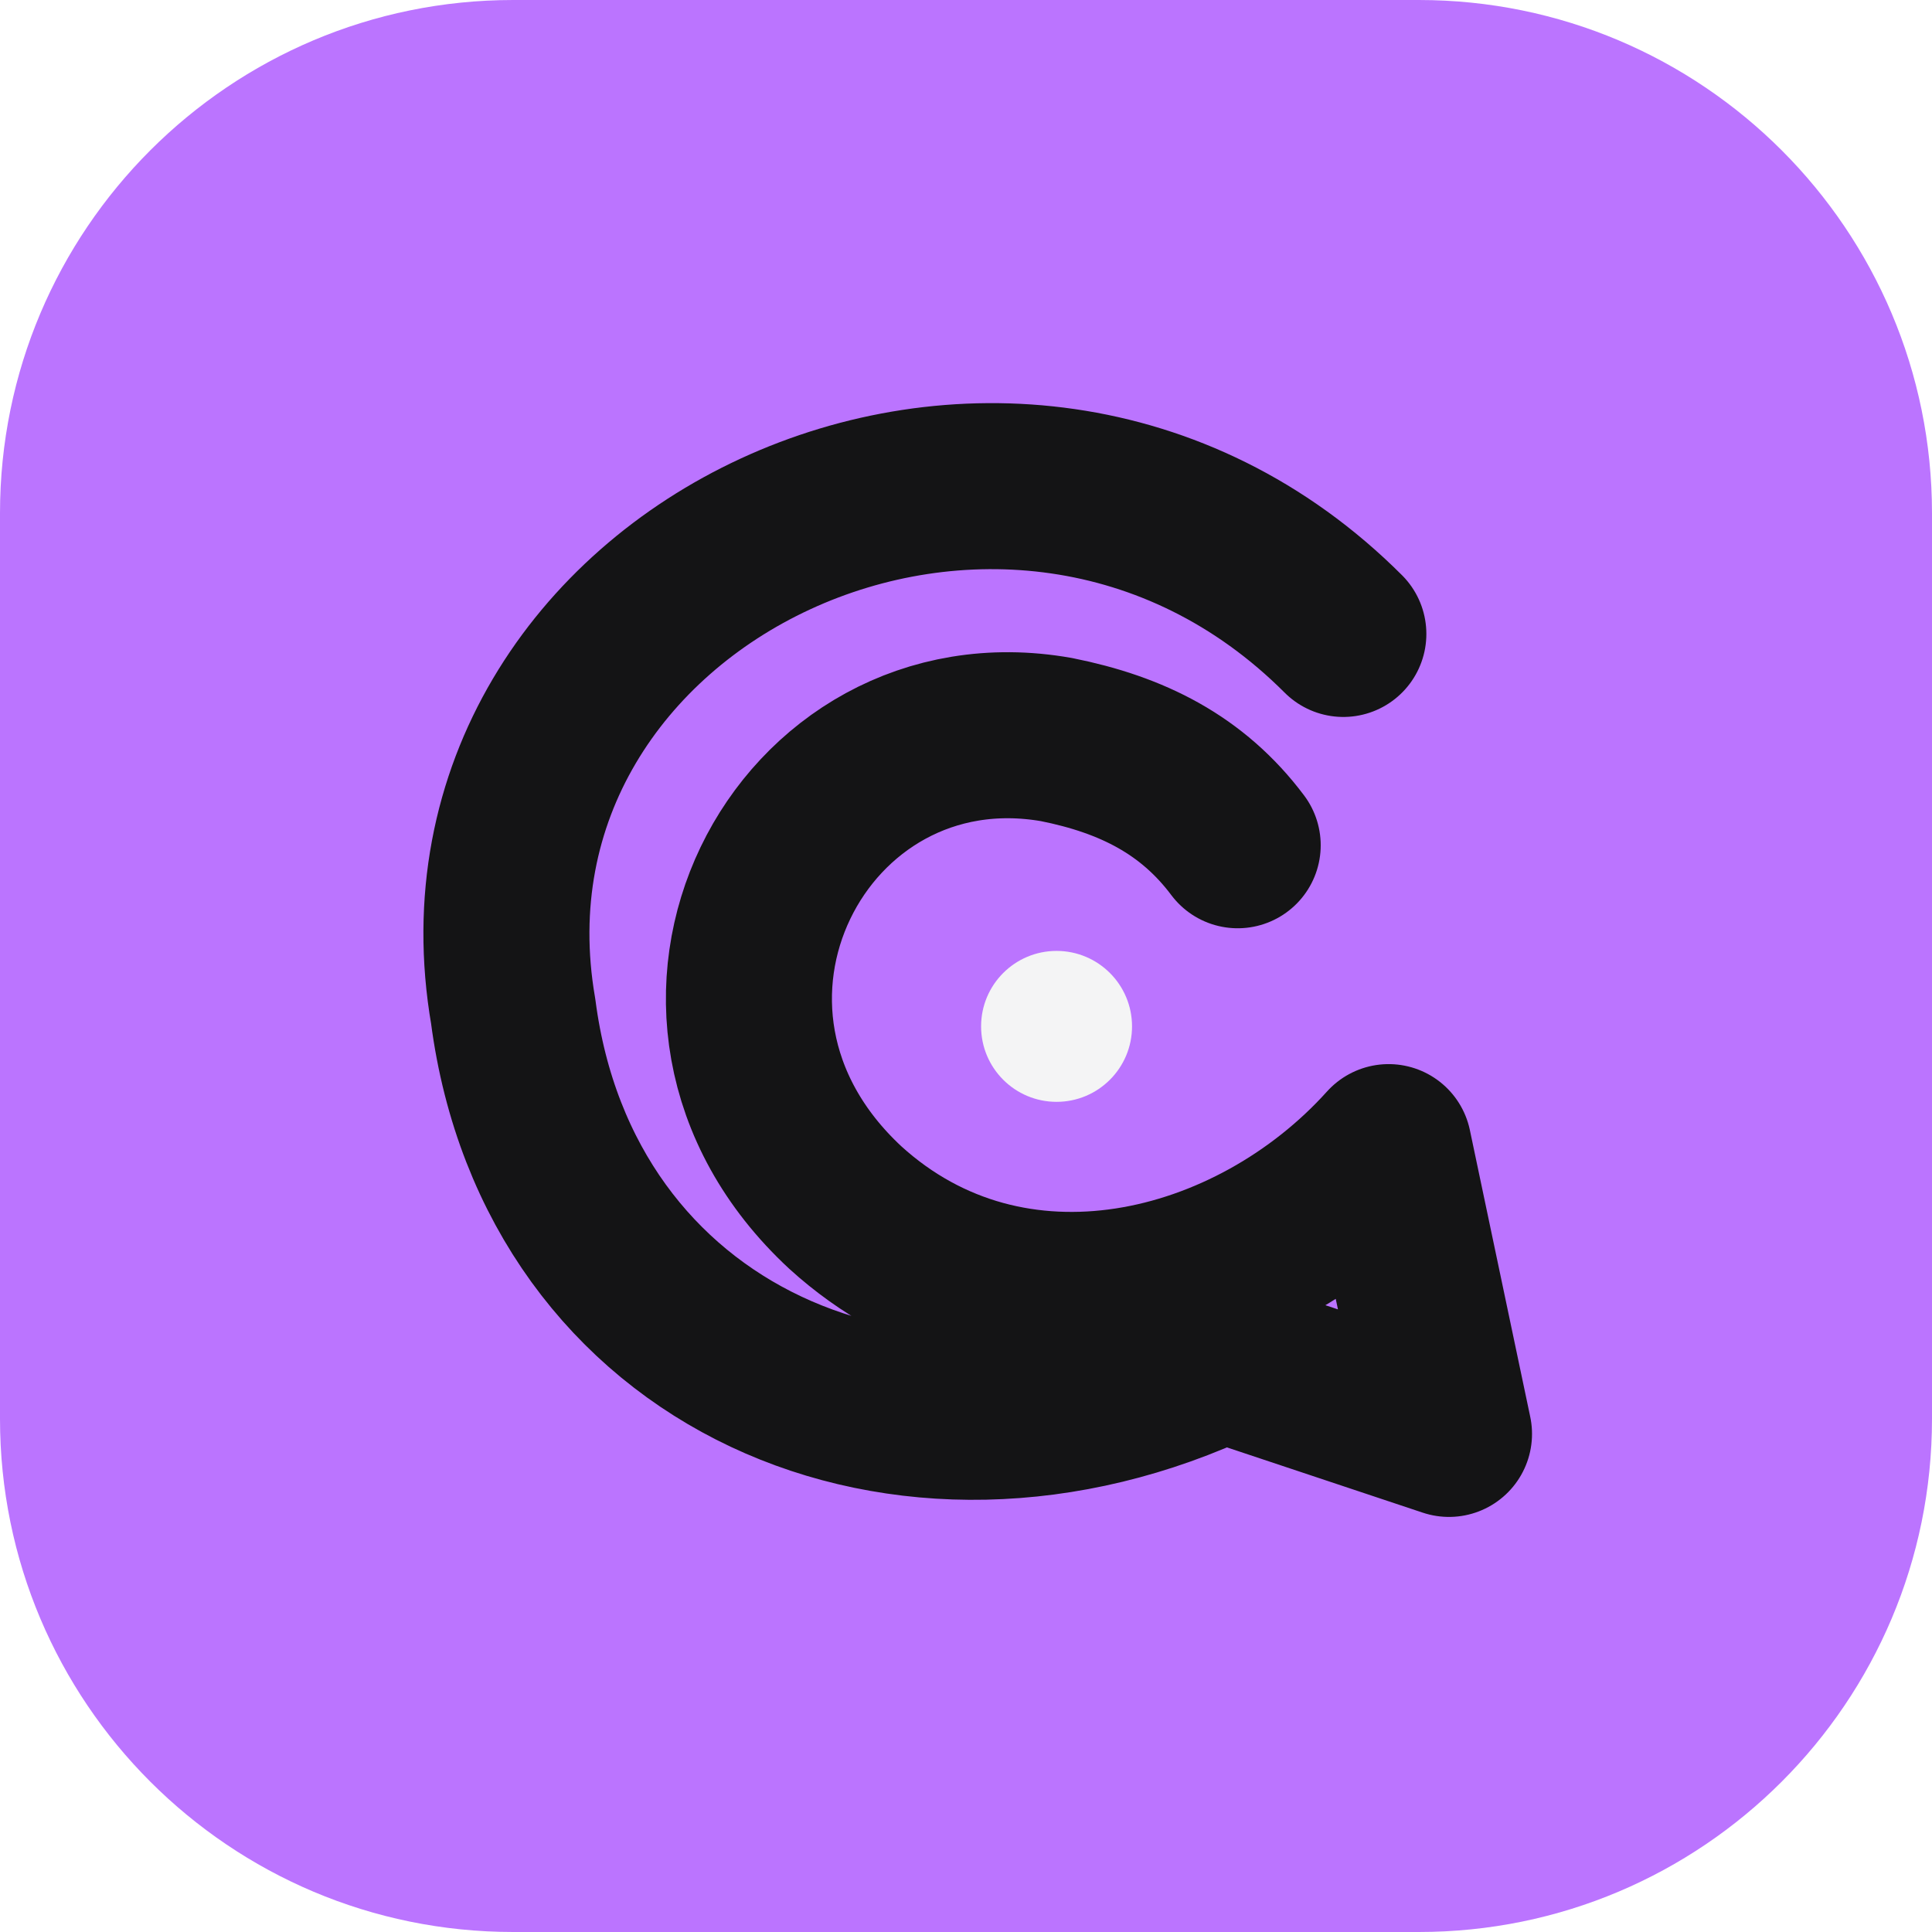
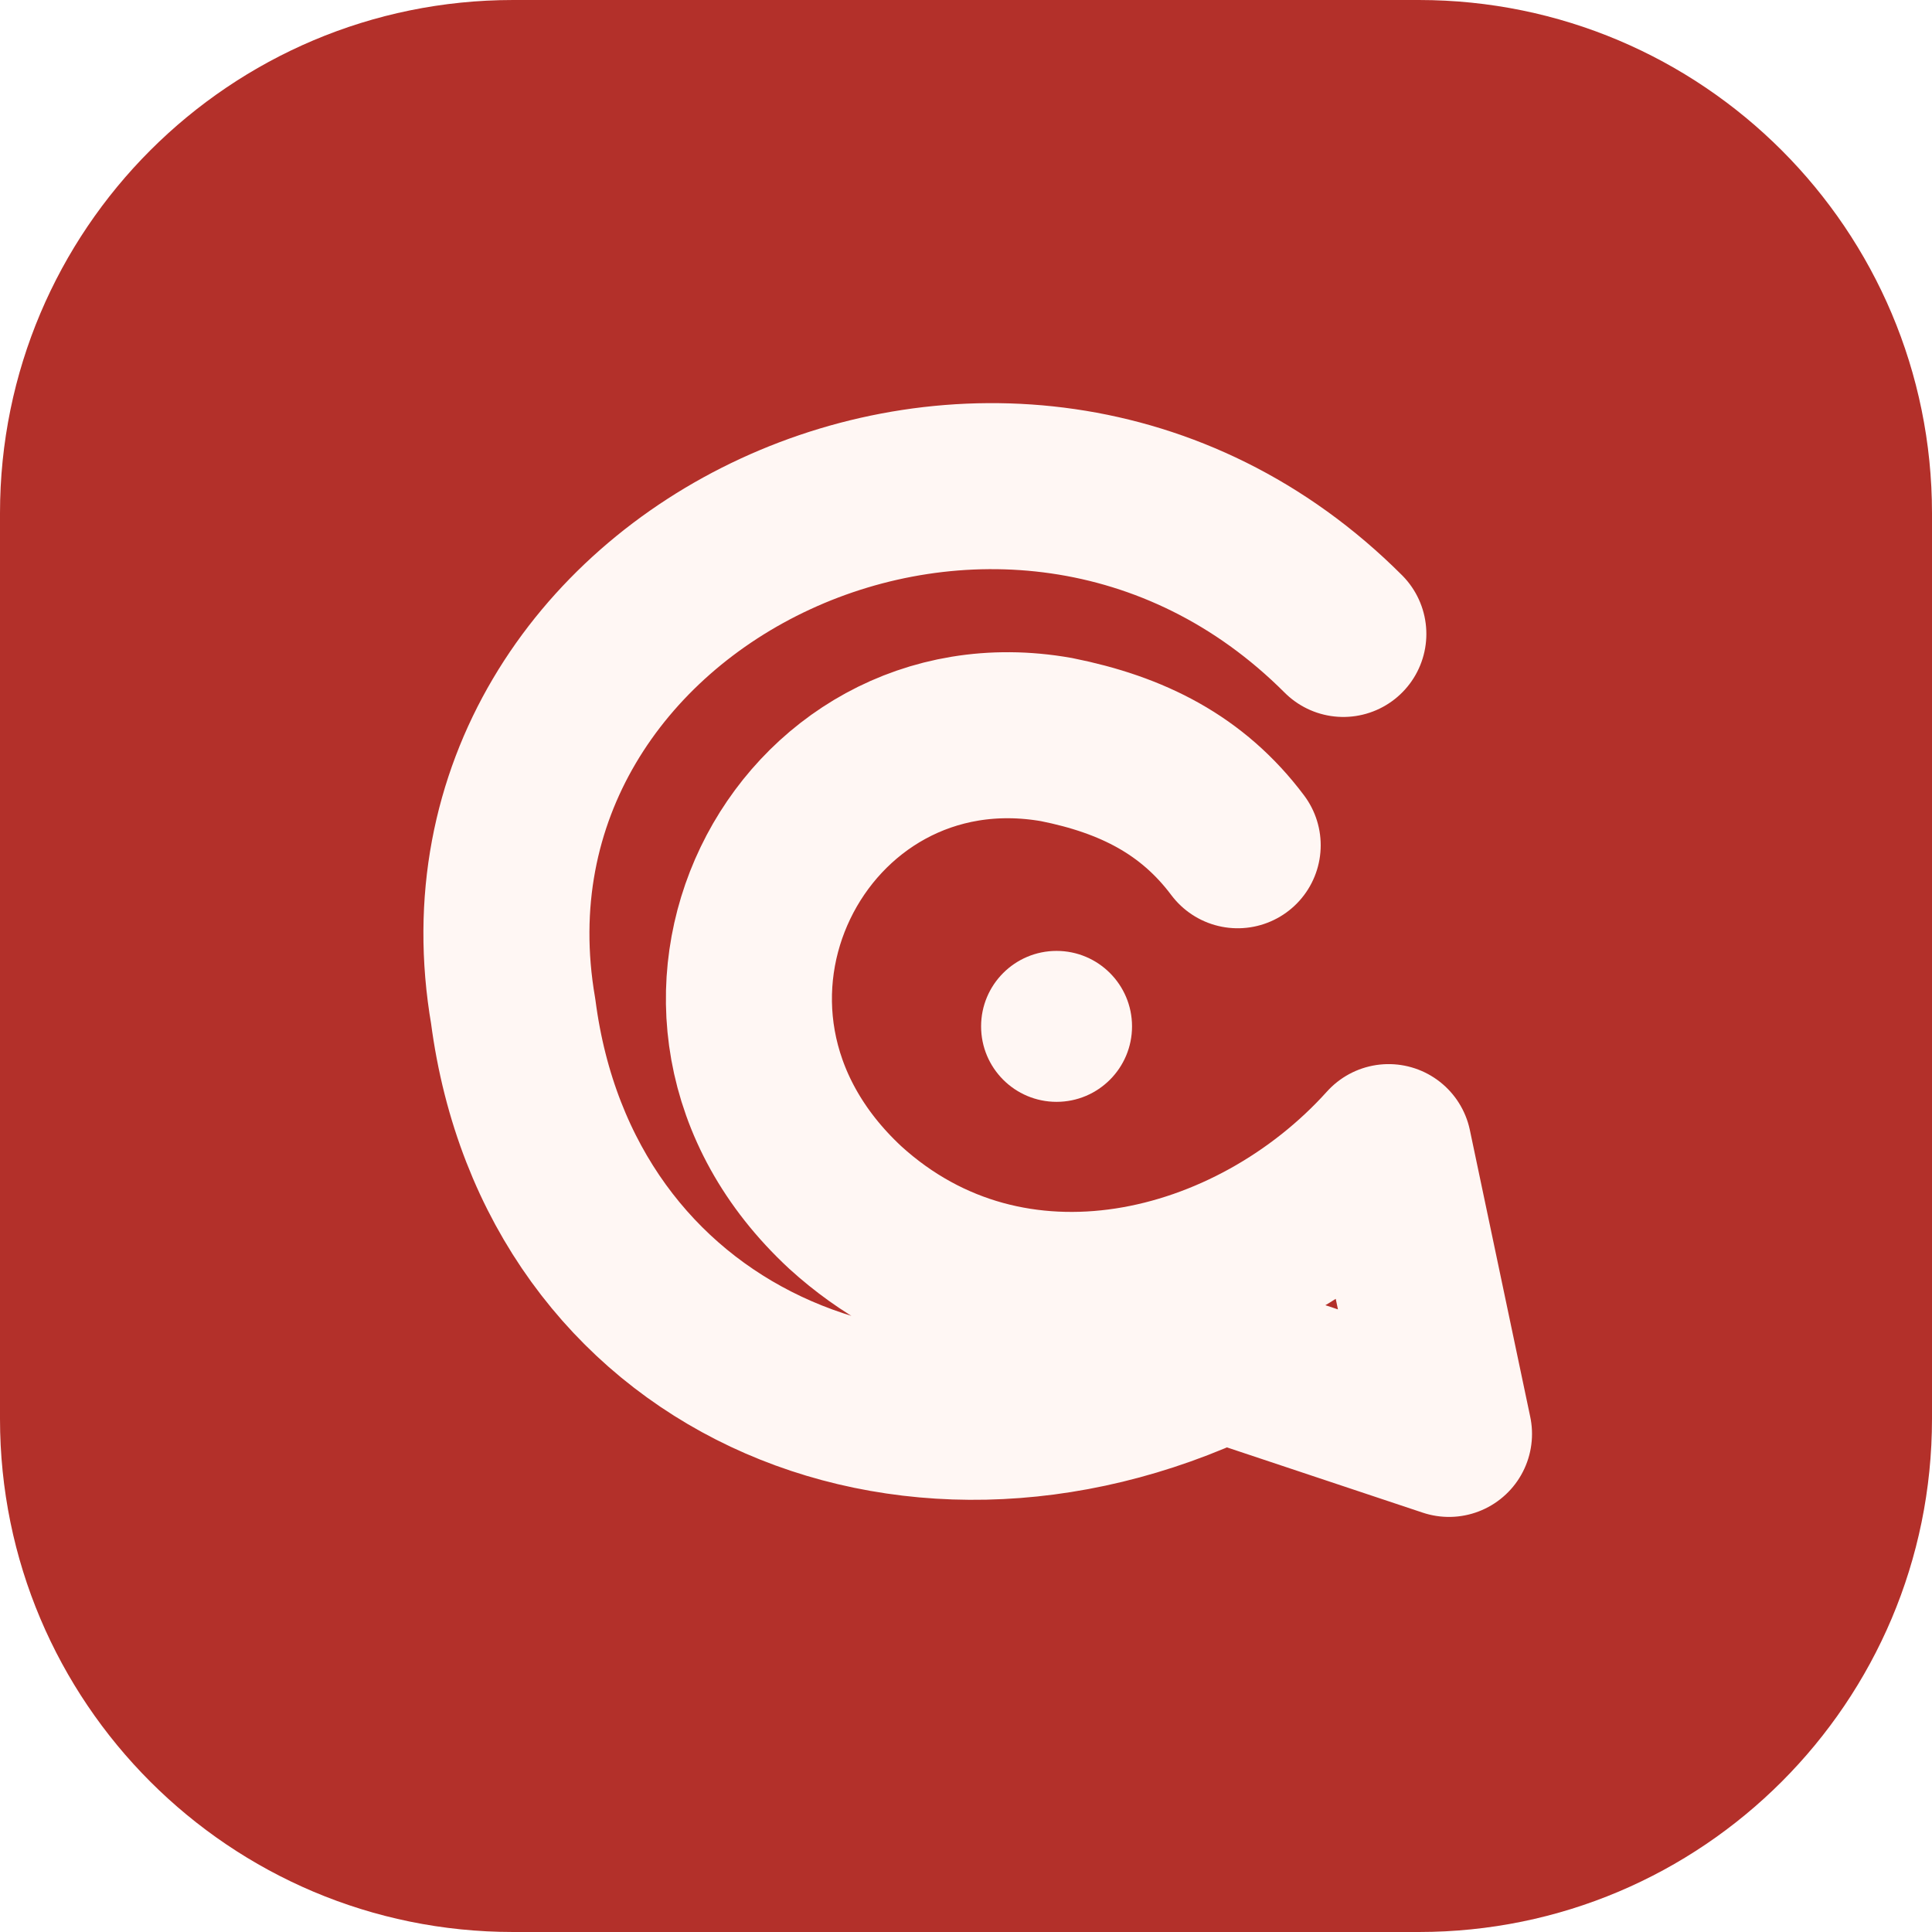
<svg xmlns="http://www.w3.org/2000/svg" viewBox="0 0 128 128">
-   <rect width="128" height="128" rx="34" fill="#bb74ff" />
-   <path d="M89 42C67 20 29 38 34 67c3 23 26 33 47 23l15 5-4-19c-9 10-25 14-36 4-14-13-3-34 14-31 5 1 9 3 12 7" fill="none" stroke="#141415" stroke-width="11" stroke-linecap="round" stroke-linejoin="round" />
-   <circle cx="70" cy="68" r="5" fill="#f4f4f5" />
+   <rect width="128" height="128" rx="34" fill="#b3302a" />
+   <path d="M89 42C67 20 29 38 34 67c3 23 26 33 47 23l15 5-4-19c-9 10-25 14-36 4-14-13-3-34 14-31 5 1 9 3 12 7" fill="none" stroke="#fff7f4" stroke-width="11" stroke-linecap="round" stroke-linejoin="round" />
+   <circle cx="70" cy="68" r="5" fill="#fff7f4" />
</svg>
